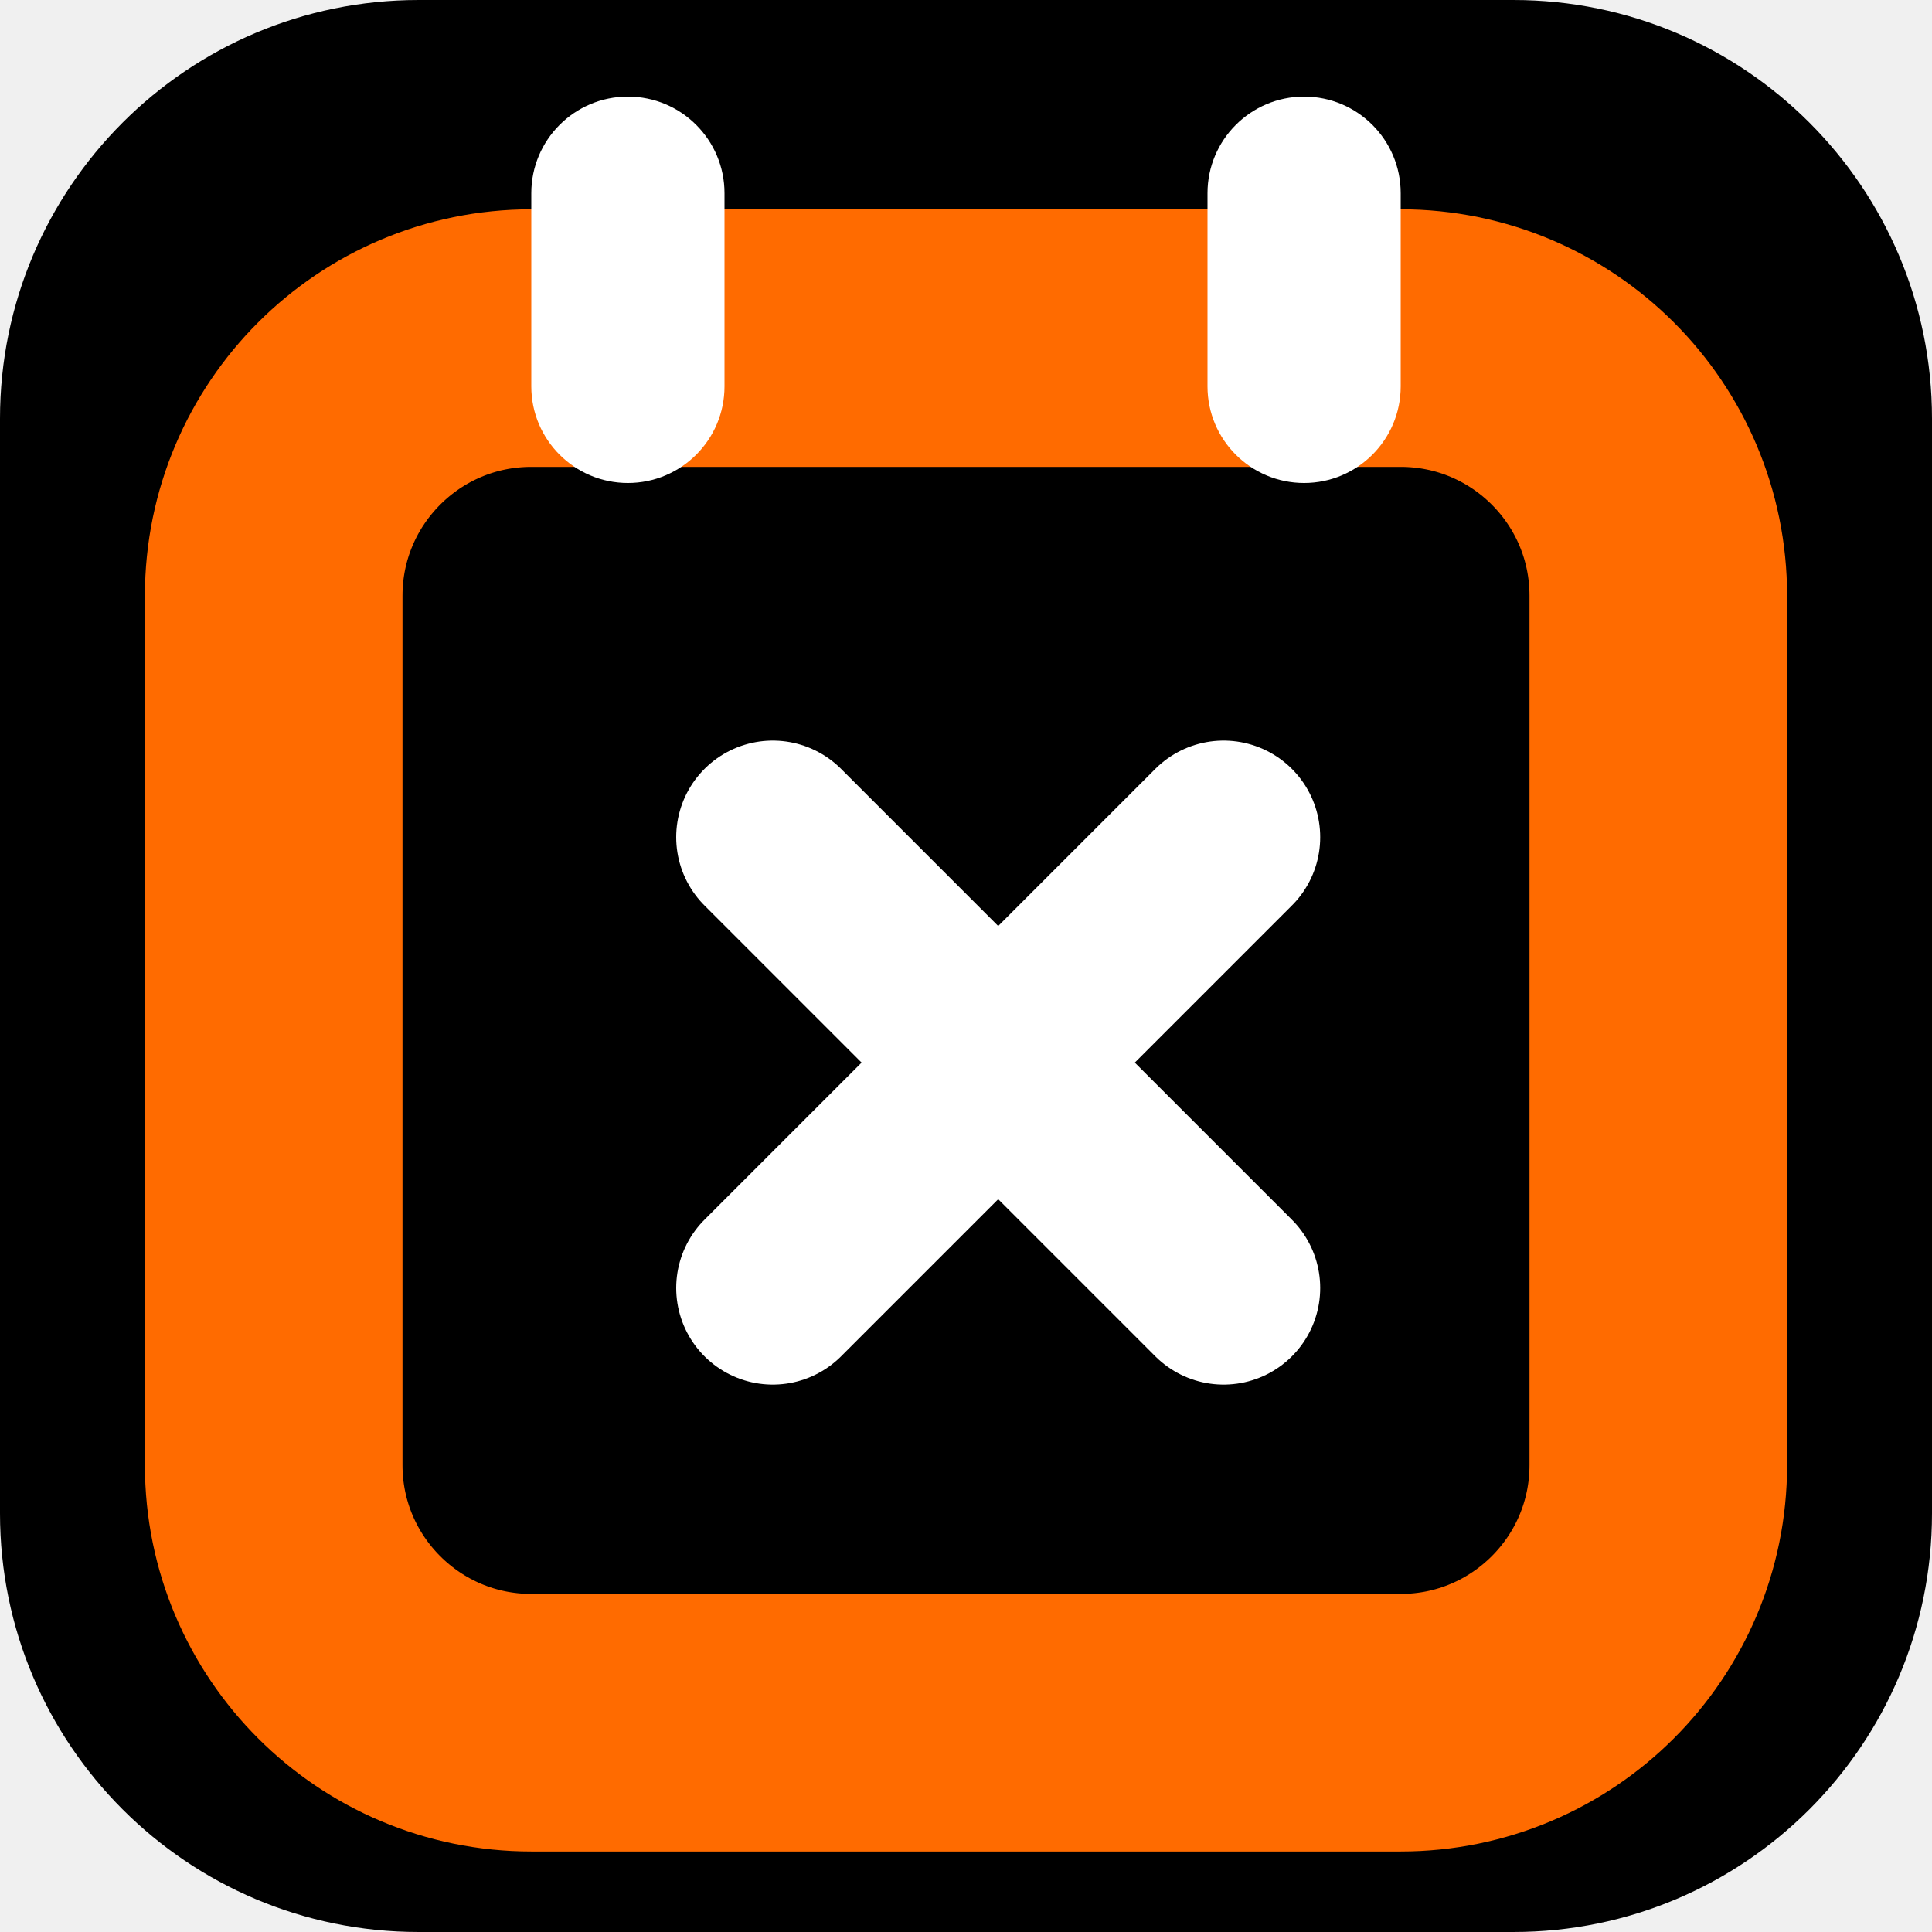
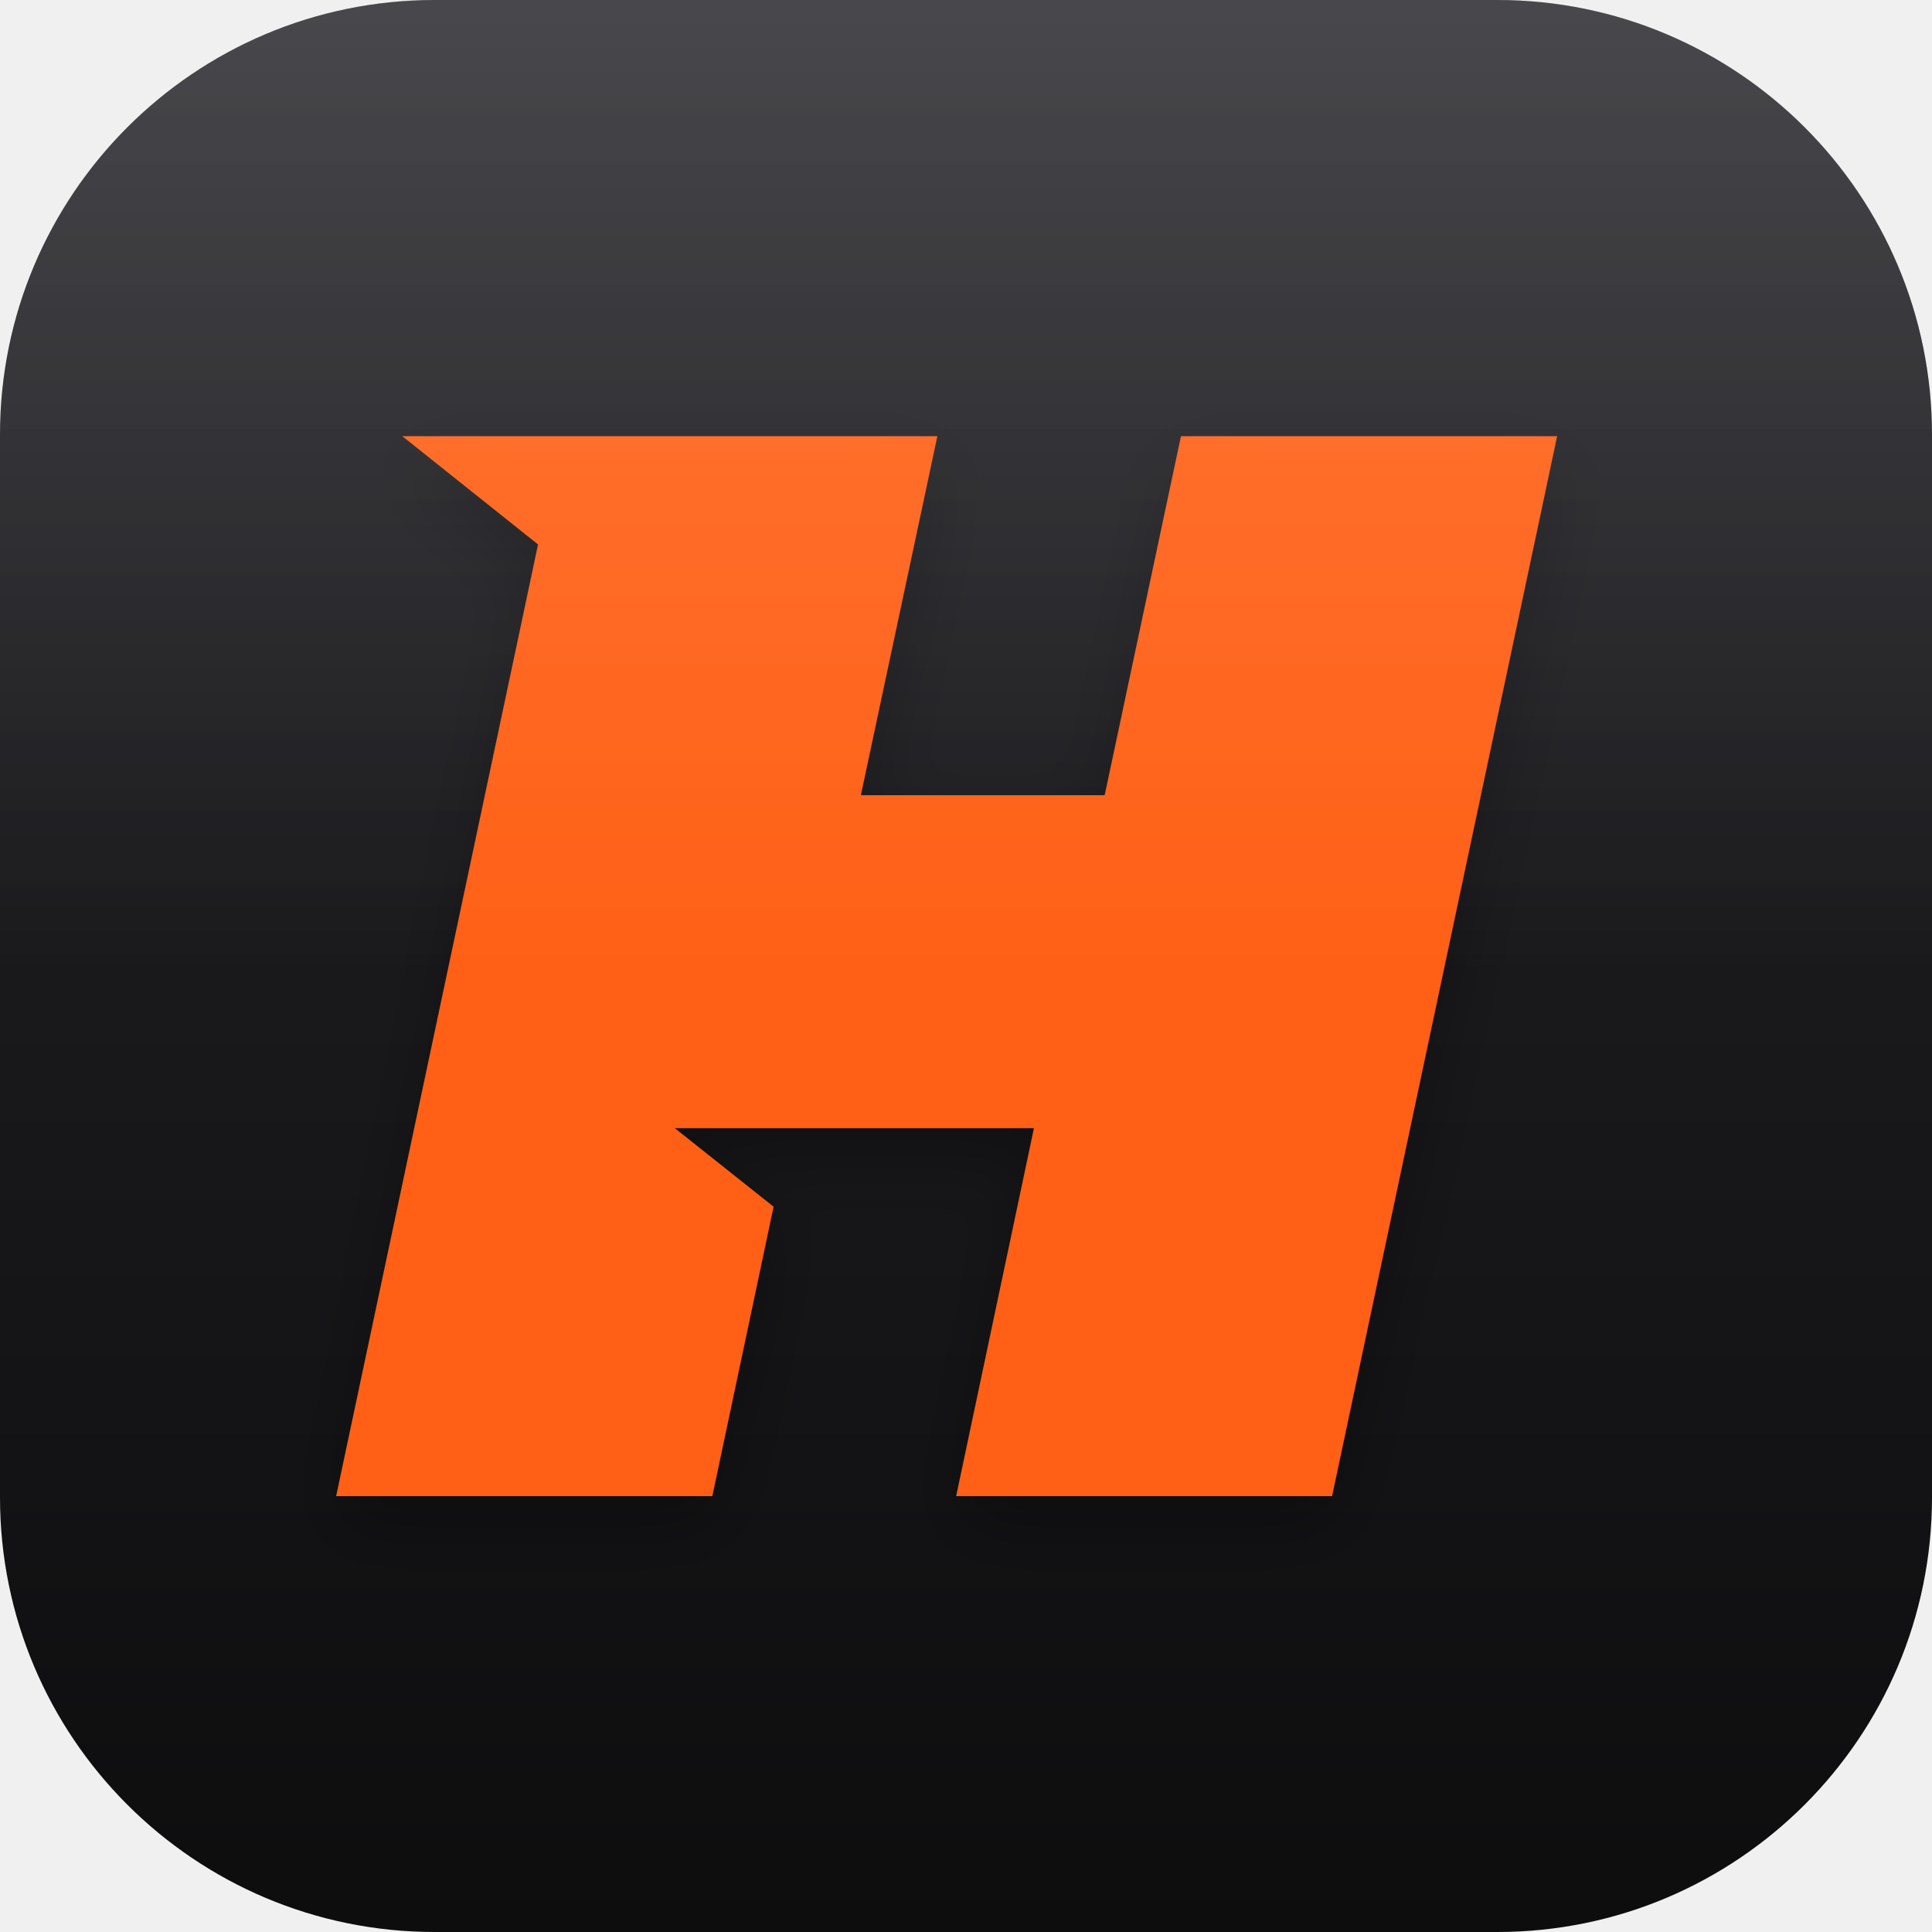
- <svg xmlns="http://www.w3.org/2000/svg" viewBox="0 0 120 120">
-   <rect width="120" height="120" rx="26" fill="#000000" />
-   <rect x="17" y="21" width="86" height="86" rx="16" fill="none" stroke="#FF6B00" stroke-width="16" />
-   <rect x="33" y="6" width="12" height="24" rx="6" fill="#FFFFFF" />
-   <rect x="75" y="6" width="12" height="24" rx="6" fill="#FFFFFF" />
-   <g stroke="#FFFFFF" stroke-linecap="round">
-     <line x1="48" y1="52" x2="76" y2="80" stroke-width="12" />
-     <line x1="76" y1="52" x2="48" y2="80" stroke-width="12" />
+ <svg xmlns="http://www.w3.org/2000/svg" width="512" height="512" viewBox="0 0 100 100">
+   <defs>
+     <linearGradient id="gq17" x1="0" y1="0" x2="0" y2="1">
+       <stop offset="0" stop-color="#26262B" />
+       <stop offset="1" stop-color="#0D0D0E" />
+     </linearGradient>
+     <linearGradient id="hq17" x1="0" y1="0" x2="0" y2="1">
+       <stop offset="0" stop-color="#fff" stop-opacity=".16" />
+       <stop offset=".5" stop-color="#fff" stop-opacity="0" />
+     </linearGradient>
+     <clipPath id="kq17">
+       <rect width="100" height="100" rx="22.5" />
+     </clipPath>
+     <filter id="fq17" x="-20%" y="-20%" width="140%" height="140%">
+       <feDropShadow dx="0" dy="1.6" stdDeviation="1.8" flood-color="#000" flood-opacity=".28" />
+     </filter>
+   </defs>
+   <g clip-path="url(#kq17)">
+     <rect width="100" height="100" fill="url(#gq17)" />
+     <g filter="url(#fq17)">
+       <g transform="translate(17.40 22.56) scale(0.82)">
+         <path d="M44.048 43.698L39.136 66.926H62.862L77.069 0.02H53.327L48.511 22.682H33.117L37.948 0.02H4.174L12.746 6.852L0 66.926H23.742L27.61 48.657L21.366 43.698H44.048Z" fill="#FF6117" />
+       </g>
+     </g>
+     <rect width="100" height="100" fill="url(#hq17)" />
  </g>
</svg>
